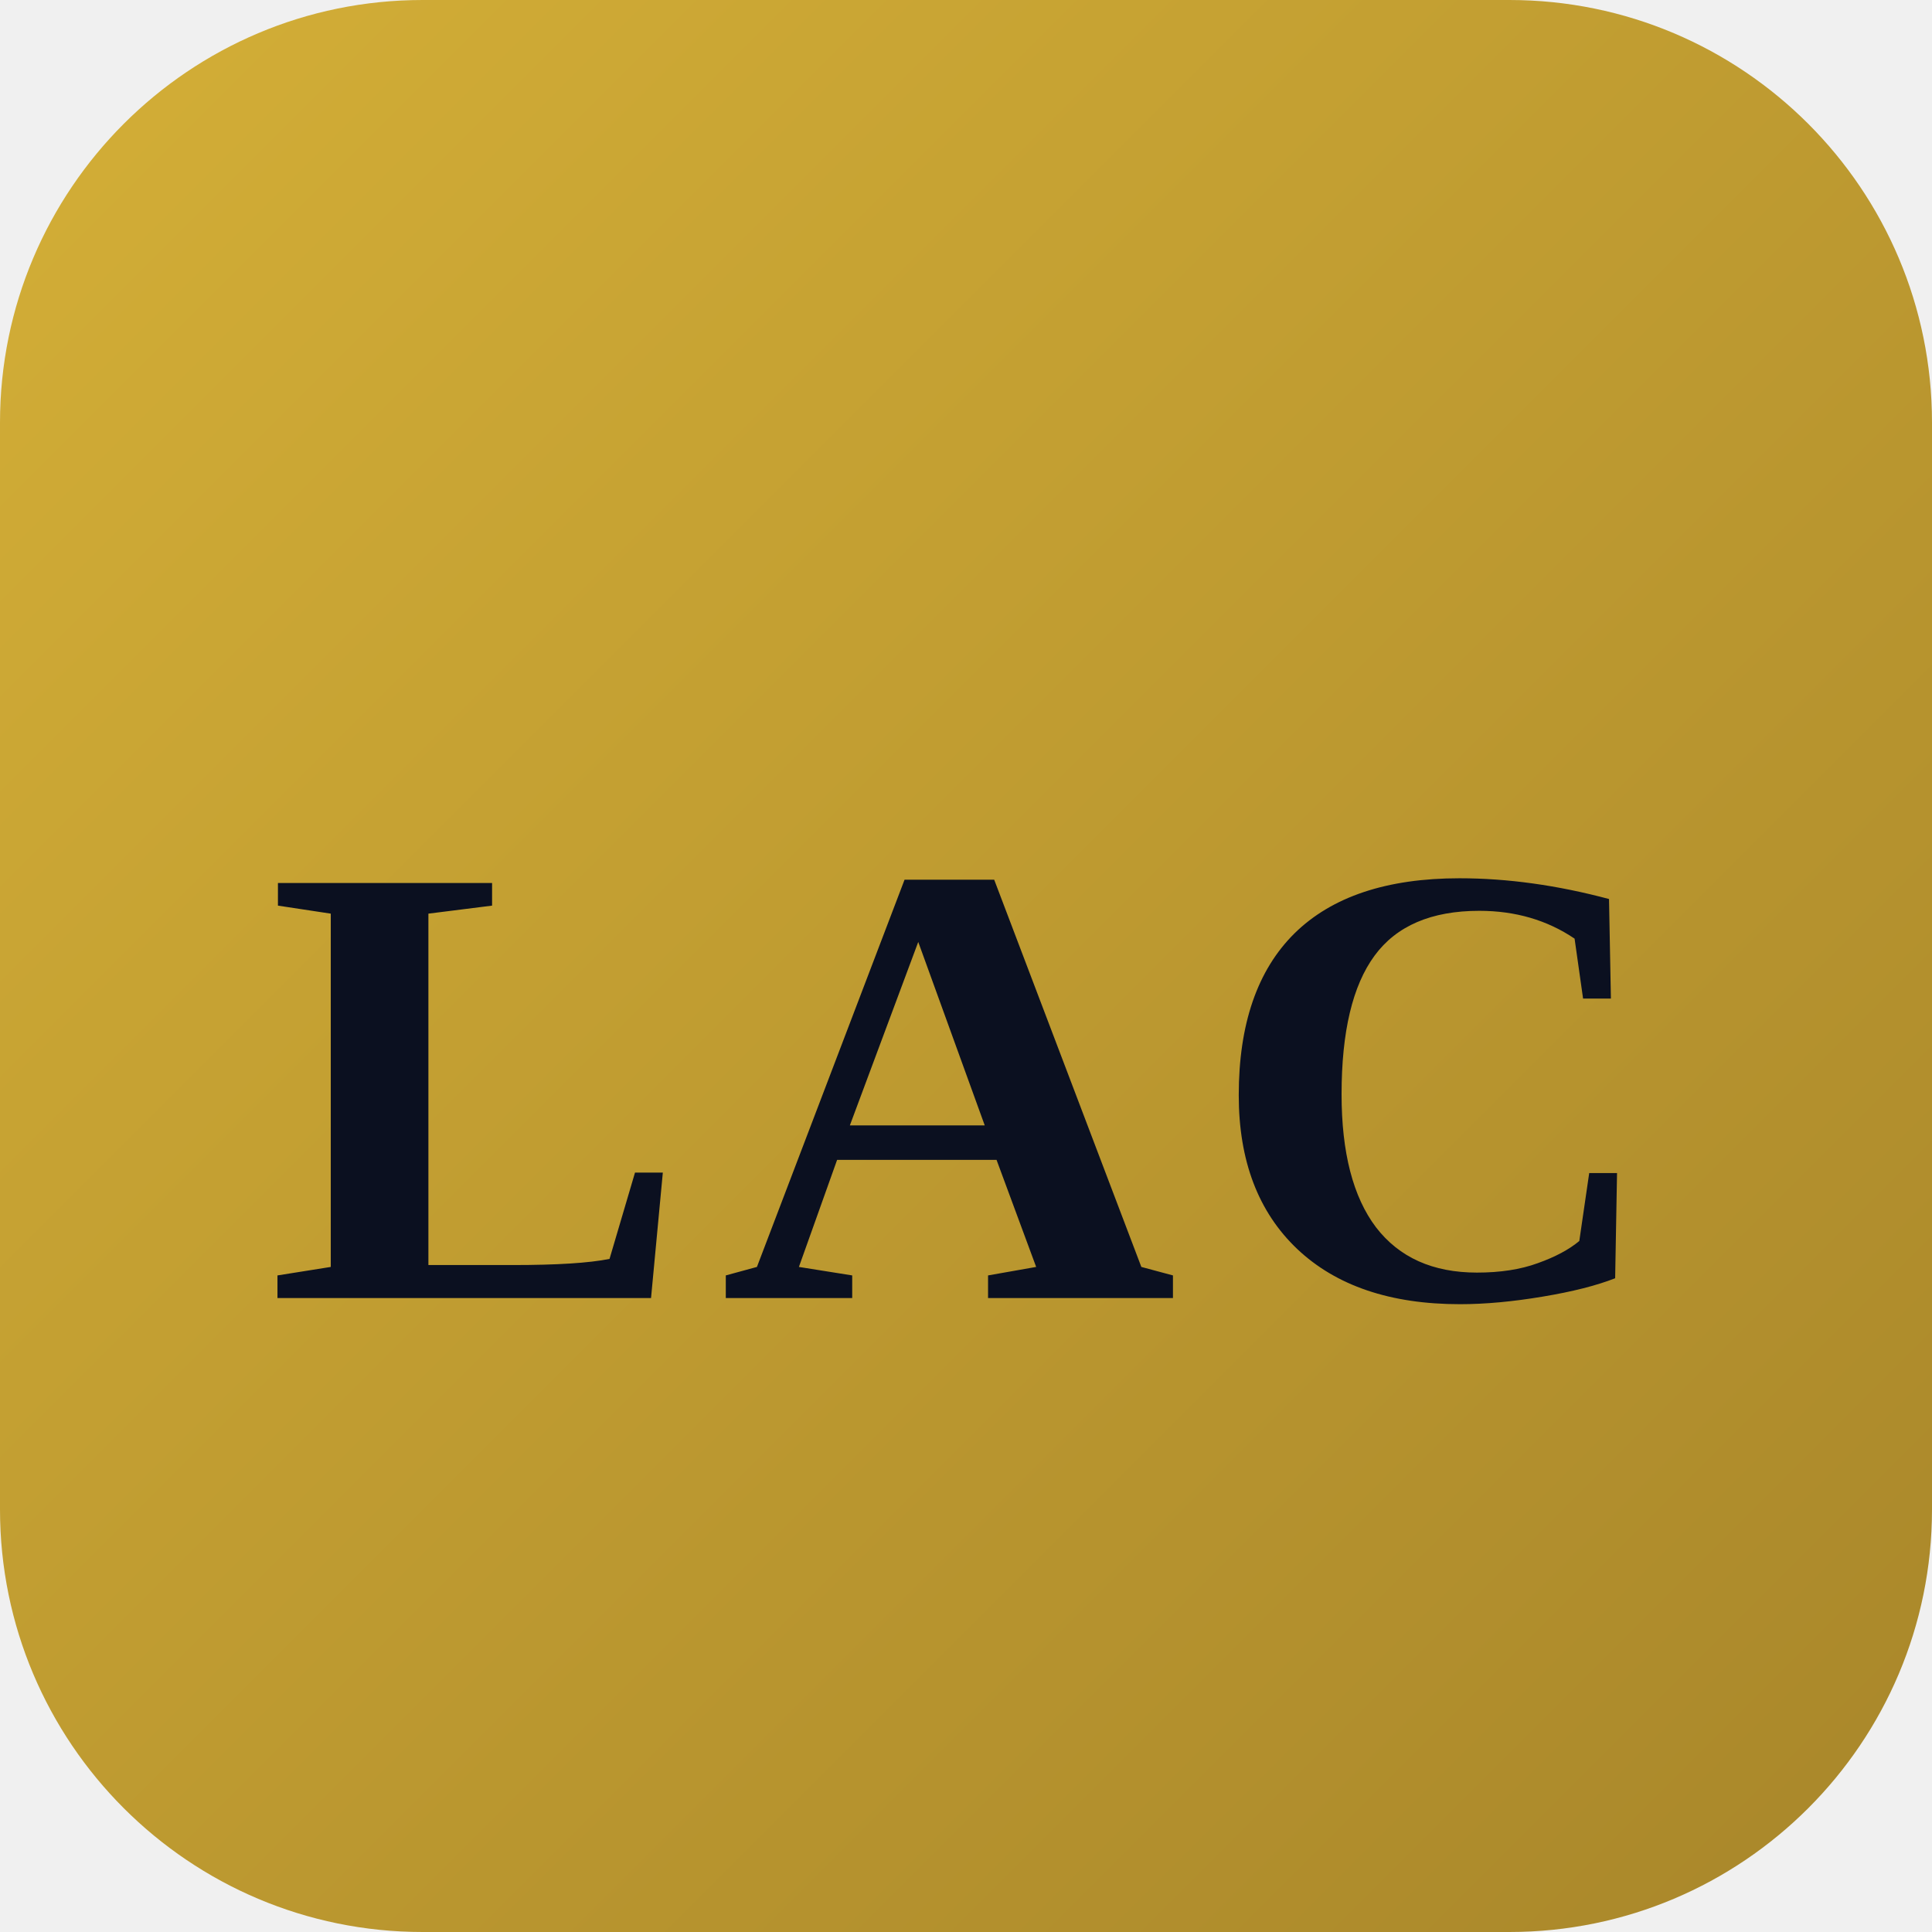
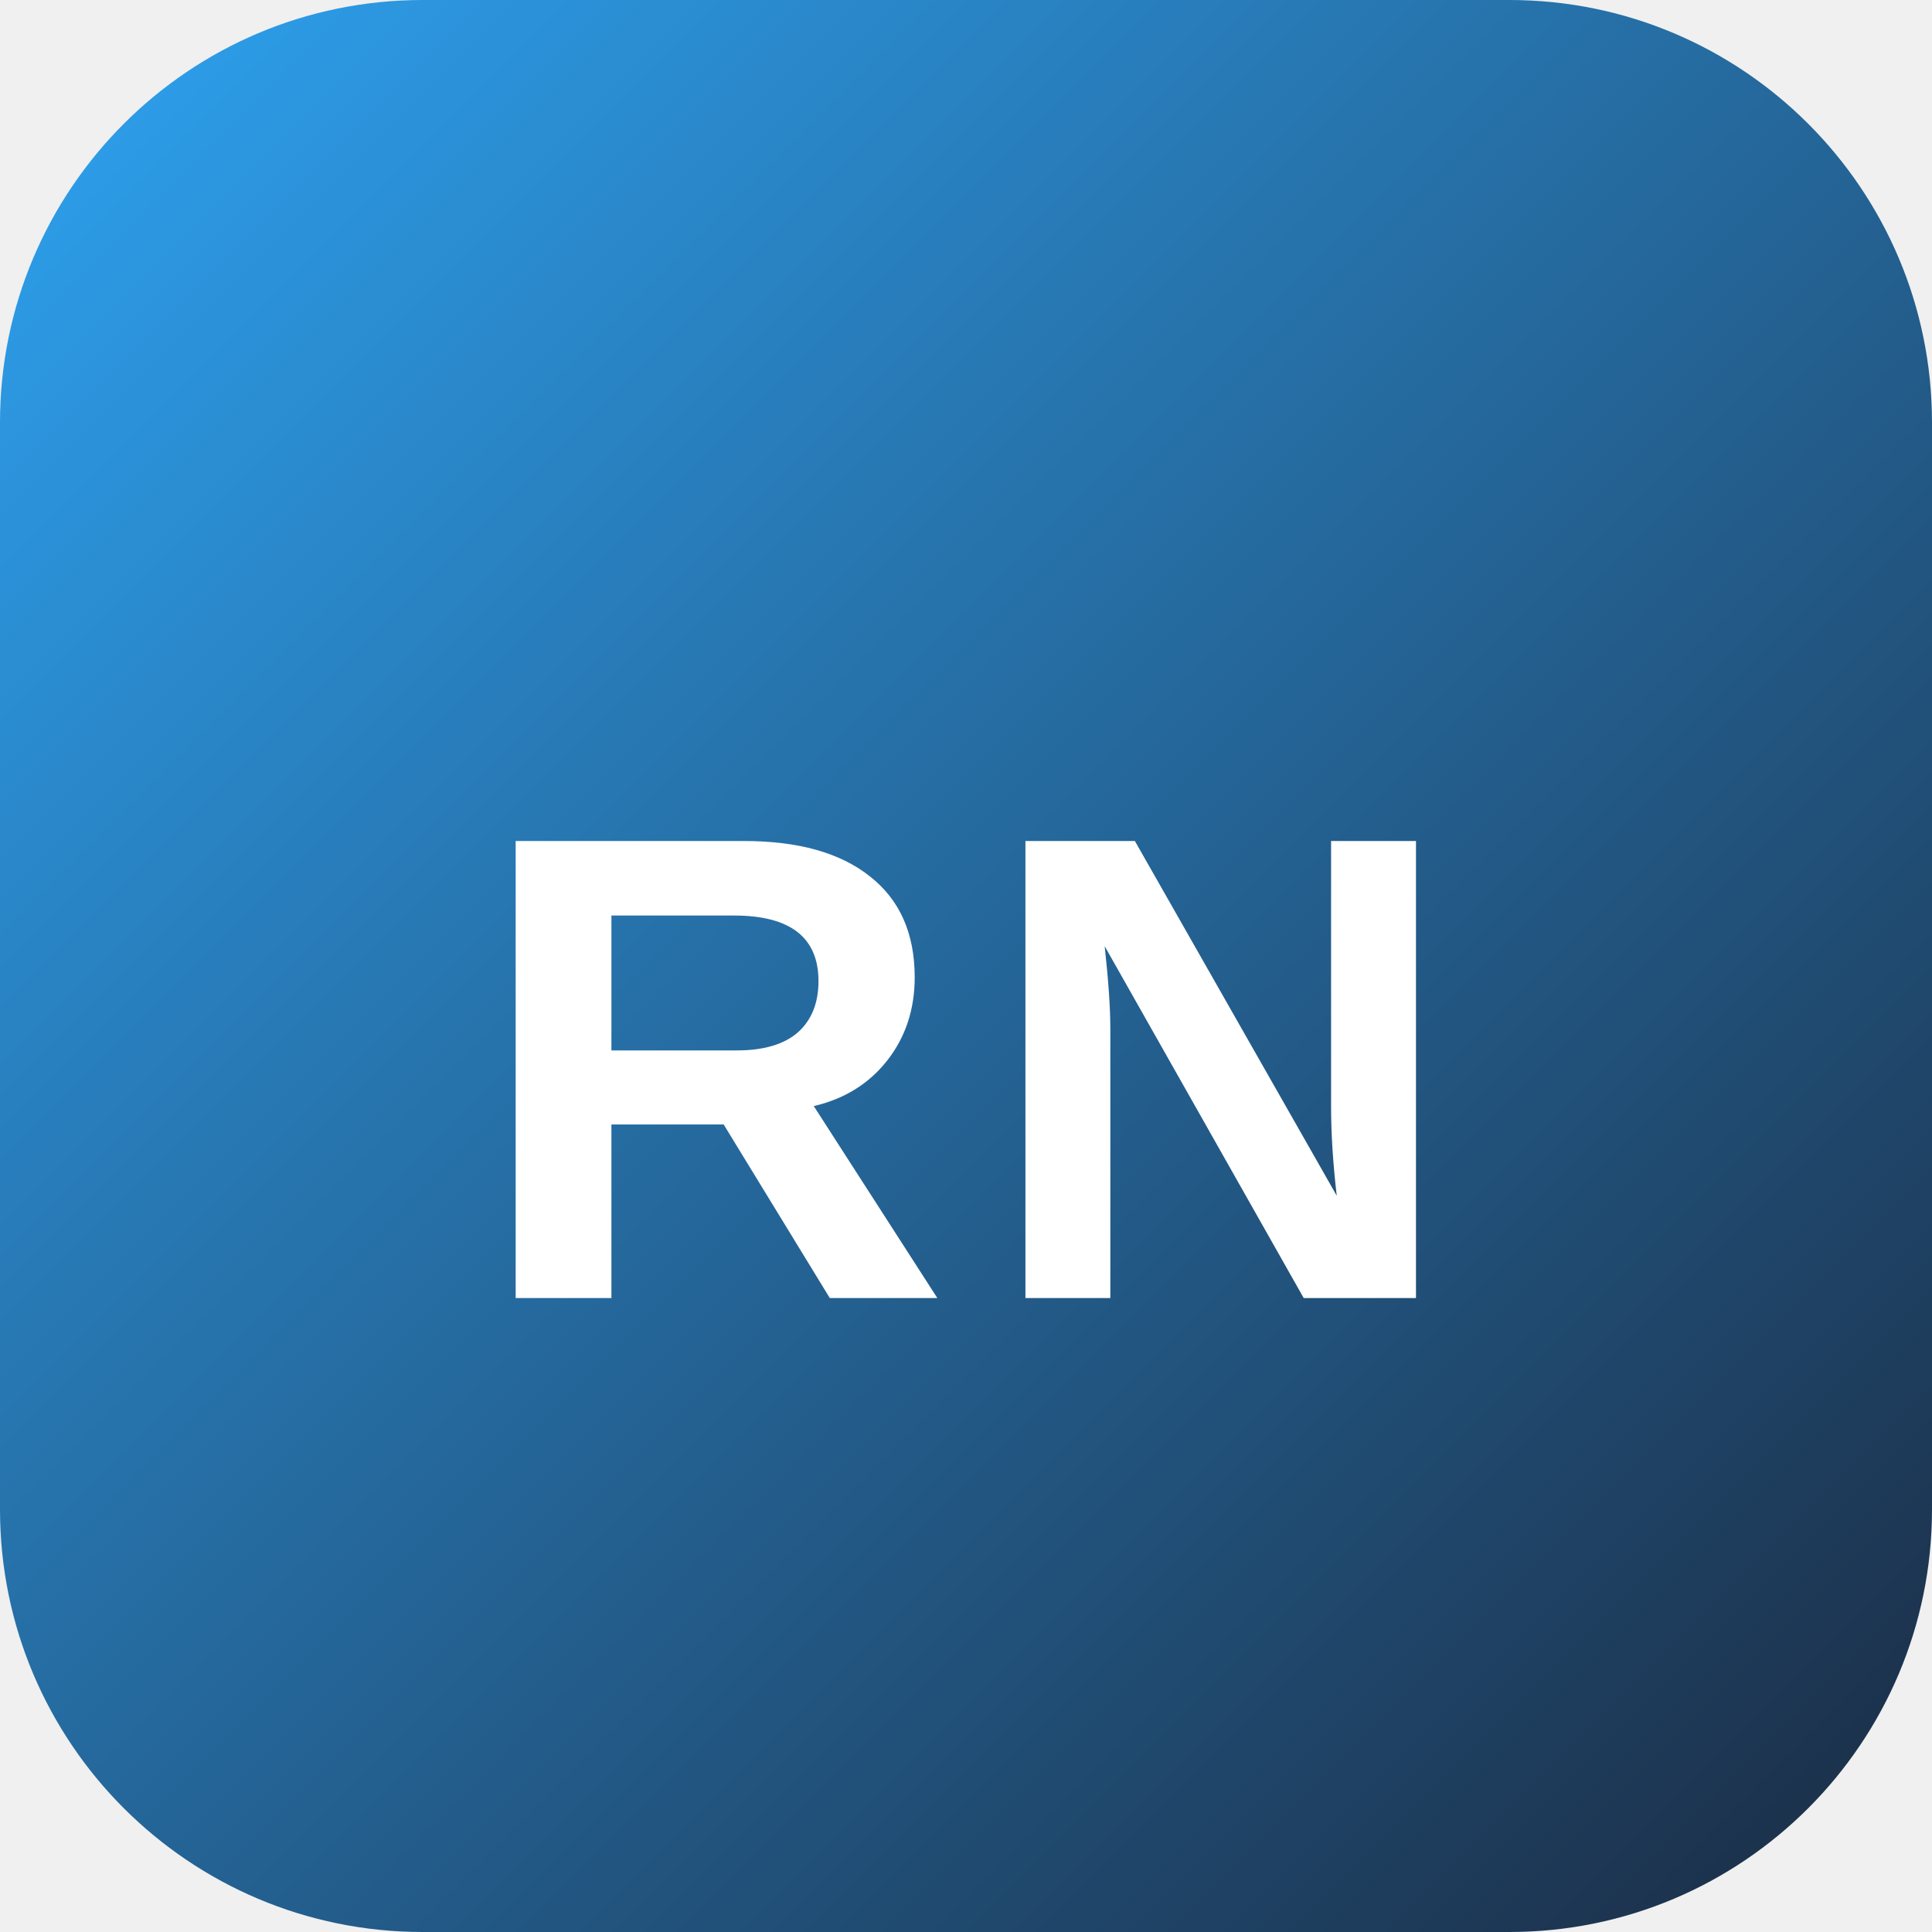
<svg xmlns="http://www.w3.org/2000/svg" viewBox="0 0 64 64">
  <defs>
    <linearGradient id="g" x1="0%" y1="0%" x2="100%" y2="100%">
-       <stop offset="0%" stop-color="#D4AF37" />
-       <stop offset="100%" stop-color="#A8862A" />
+       <stop offset="0%" stop-color="#2EA3F2" />
+       <stop offset="100%" stop-color="#1B2A41" />
    </linearGradient>
  </defs>
  <rect width="64" height="64" rx="14" fill="url(#g)" />
-   <text x="32" y="43" font-family="Georgia, 'Times New Roman', serif" font-size="21" font-weight="700" fill="#0B1020" text-anchor="middle" letter-spacing="1">LAC</text>
+   <text x="32" y="43" font-family="'Poppins', 'Montserrat', Arial, sans-serif" font-size="22" font-weight="700" fill="#FFFFFF" text-anchor="middle" letter-spacing="1">RN</text>
</svg>
